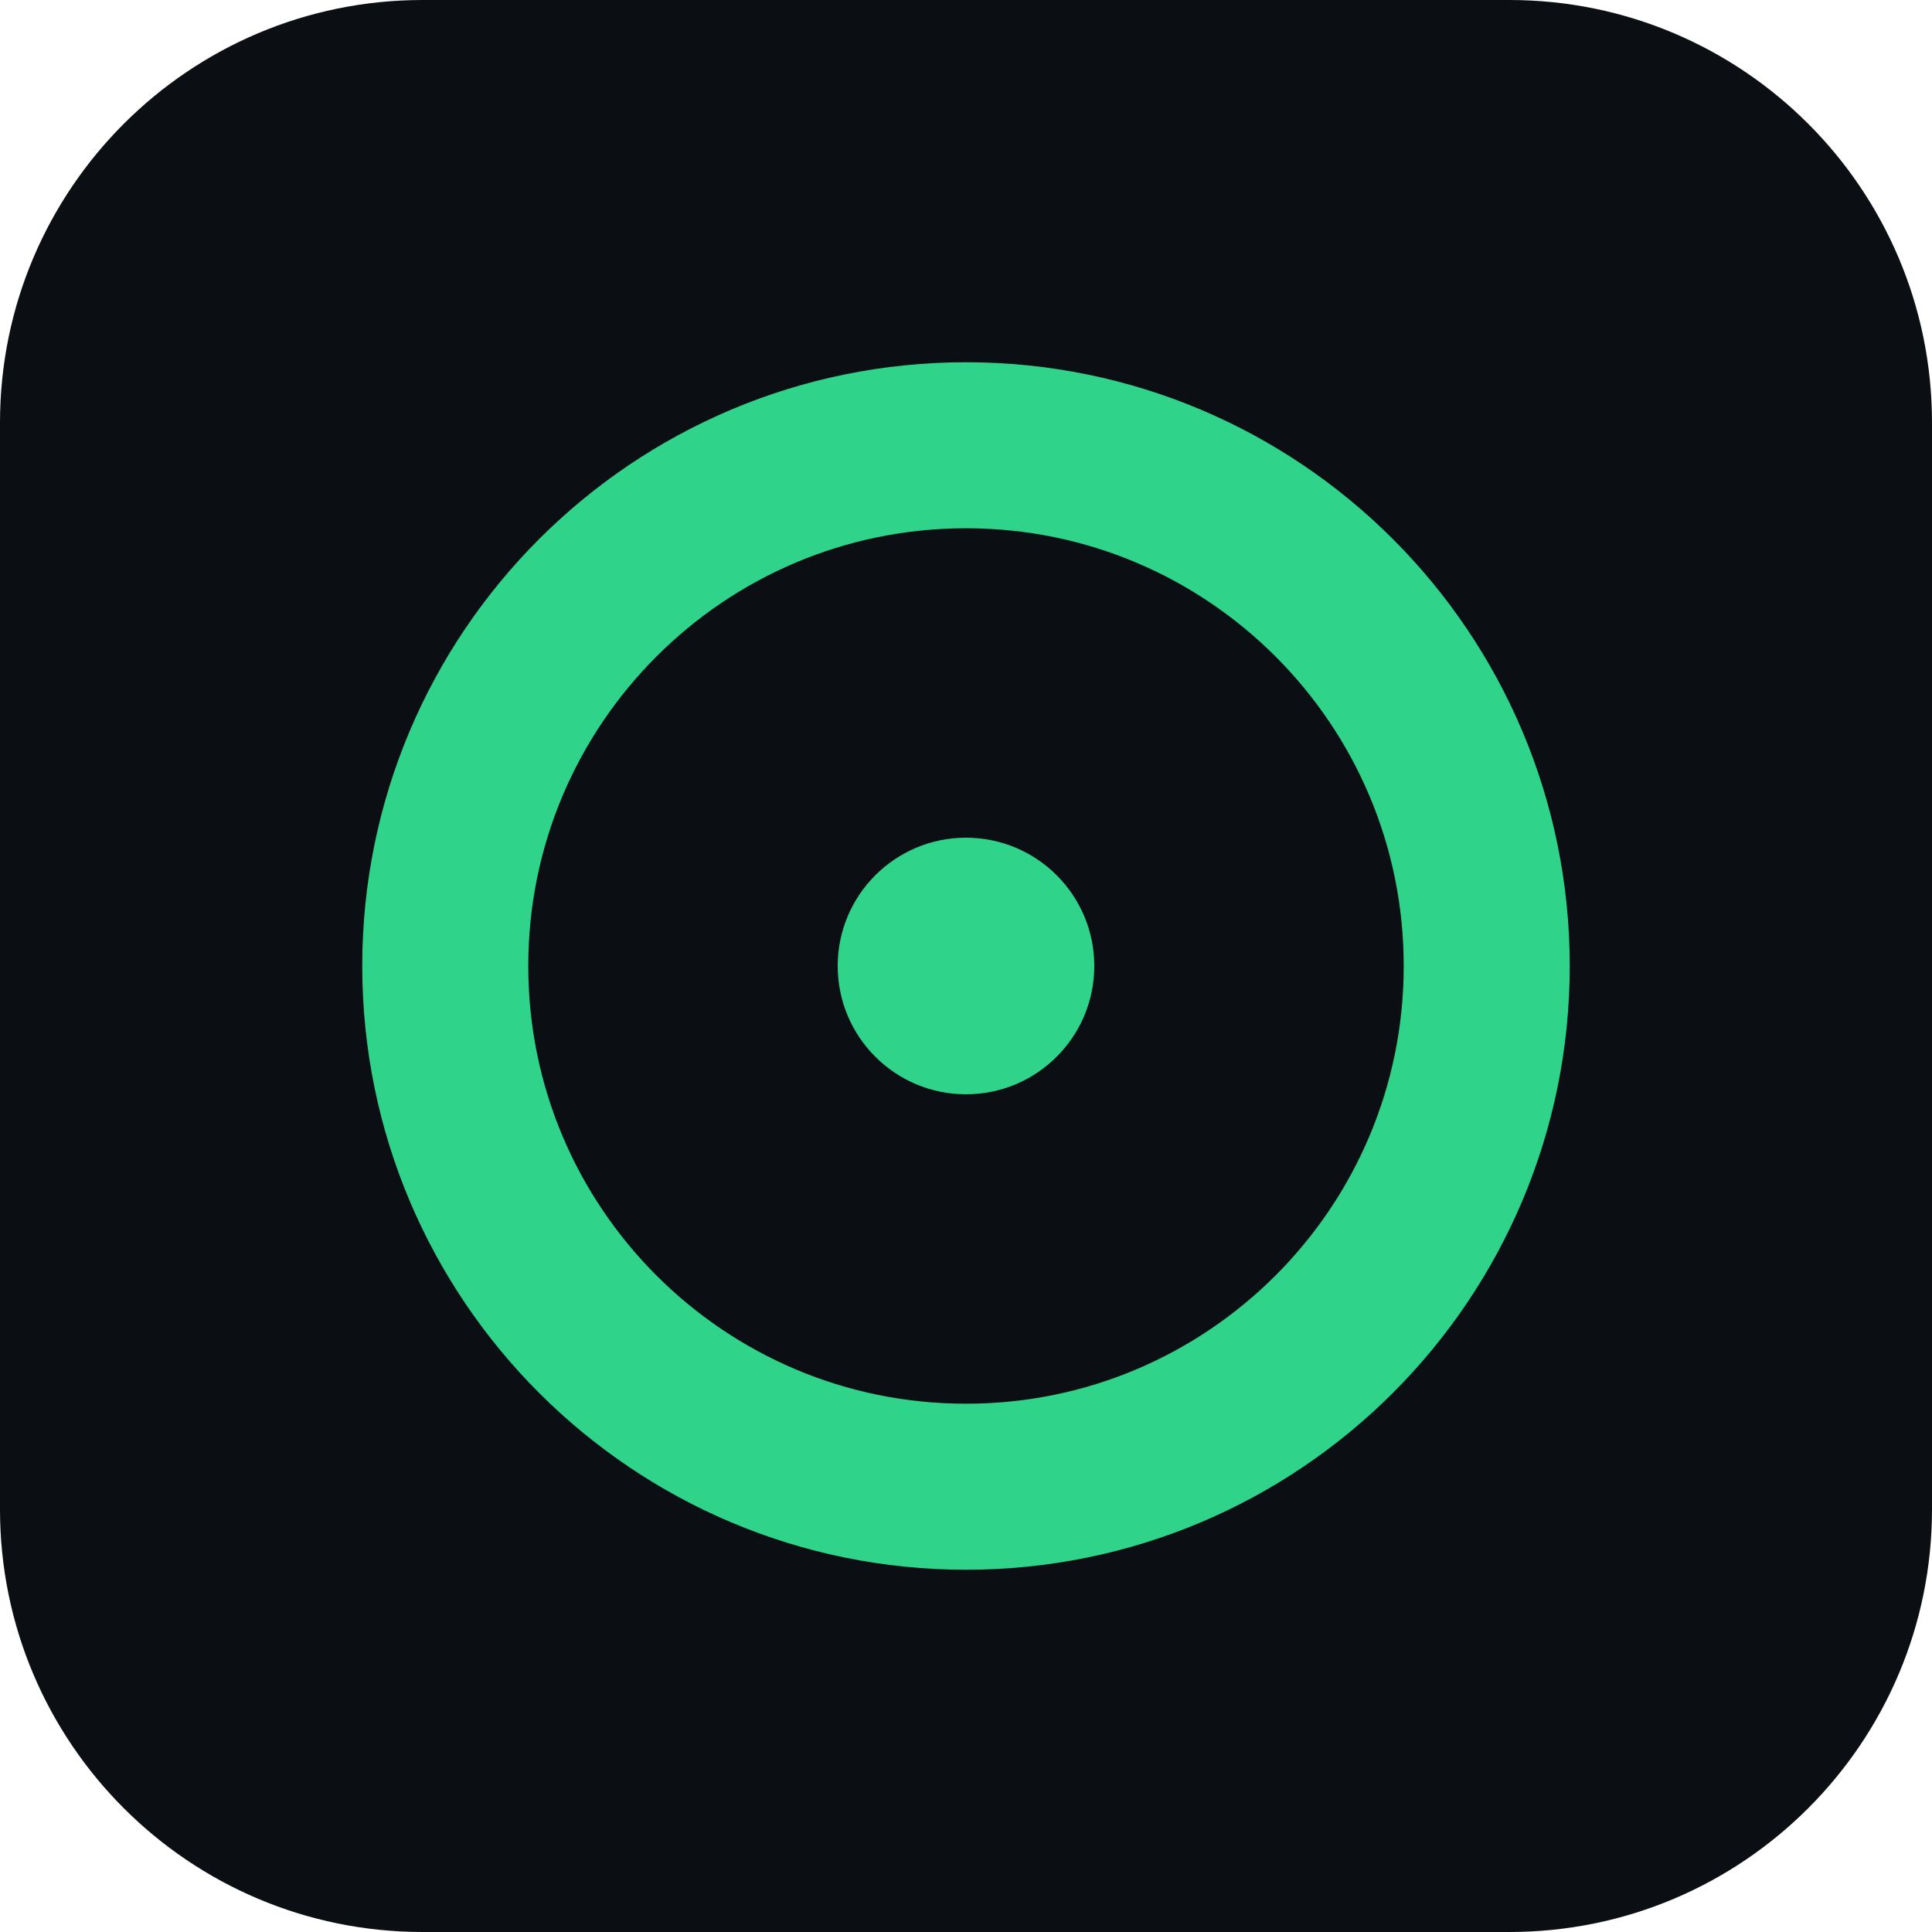
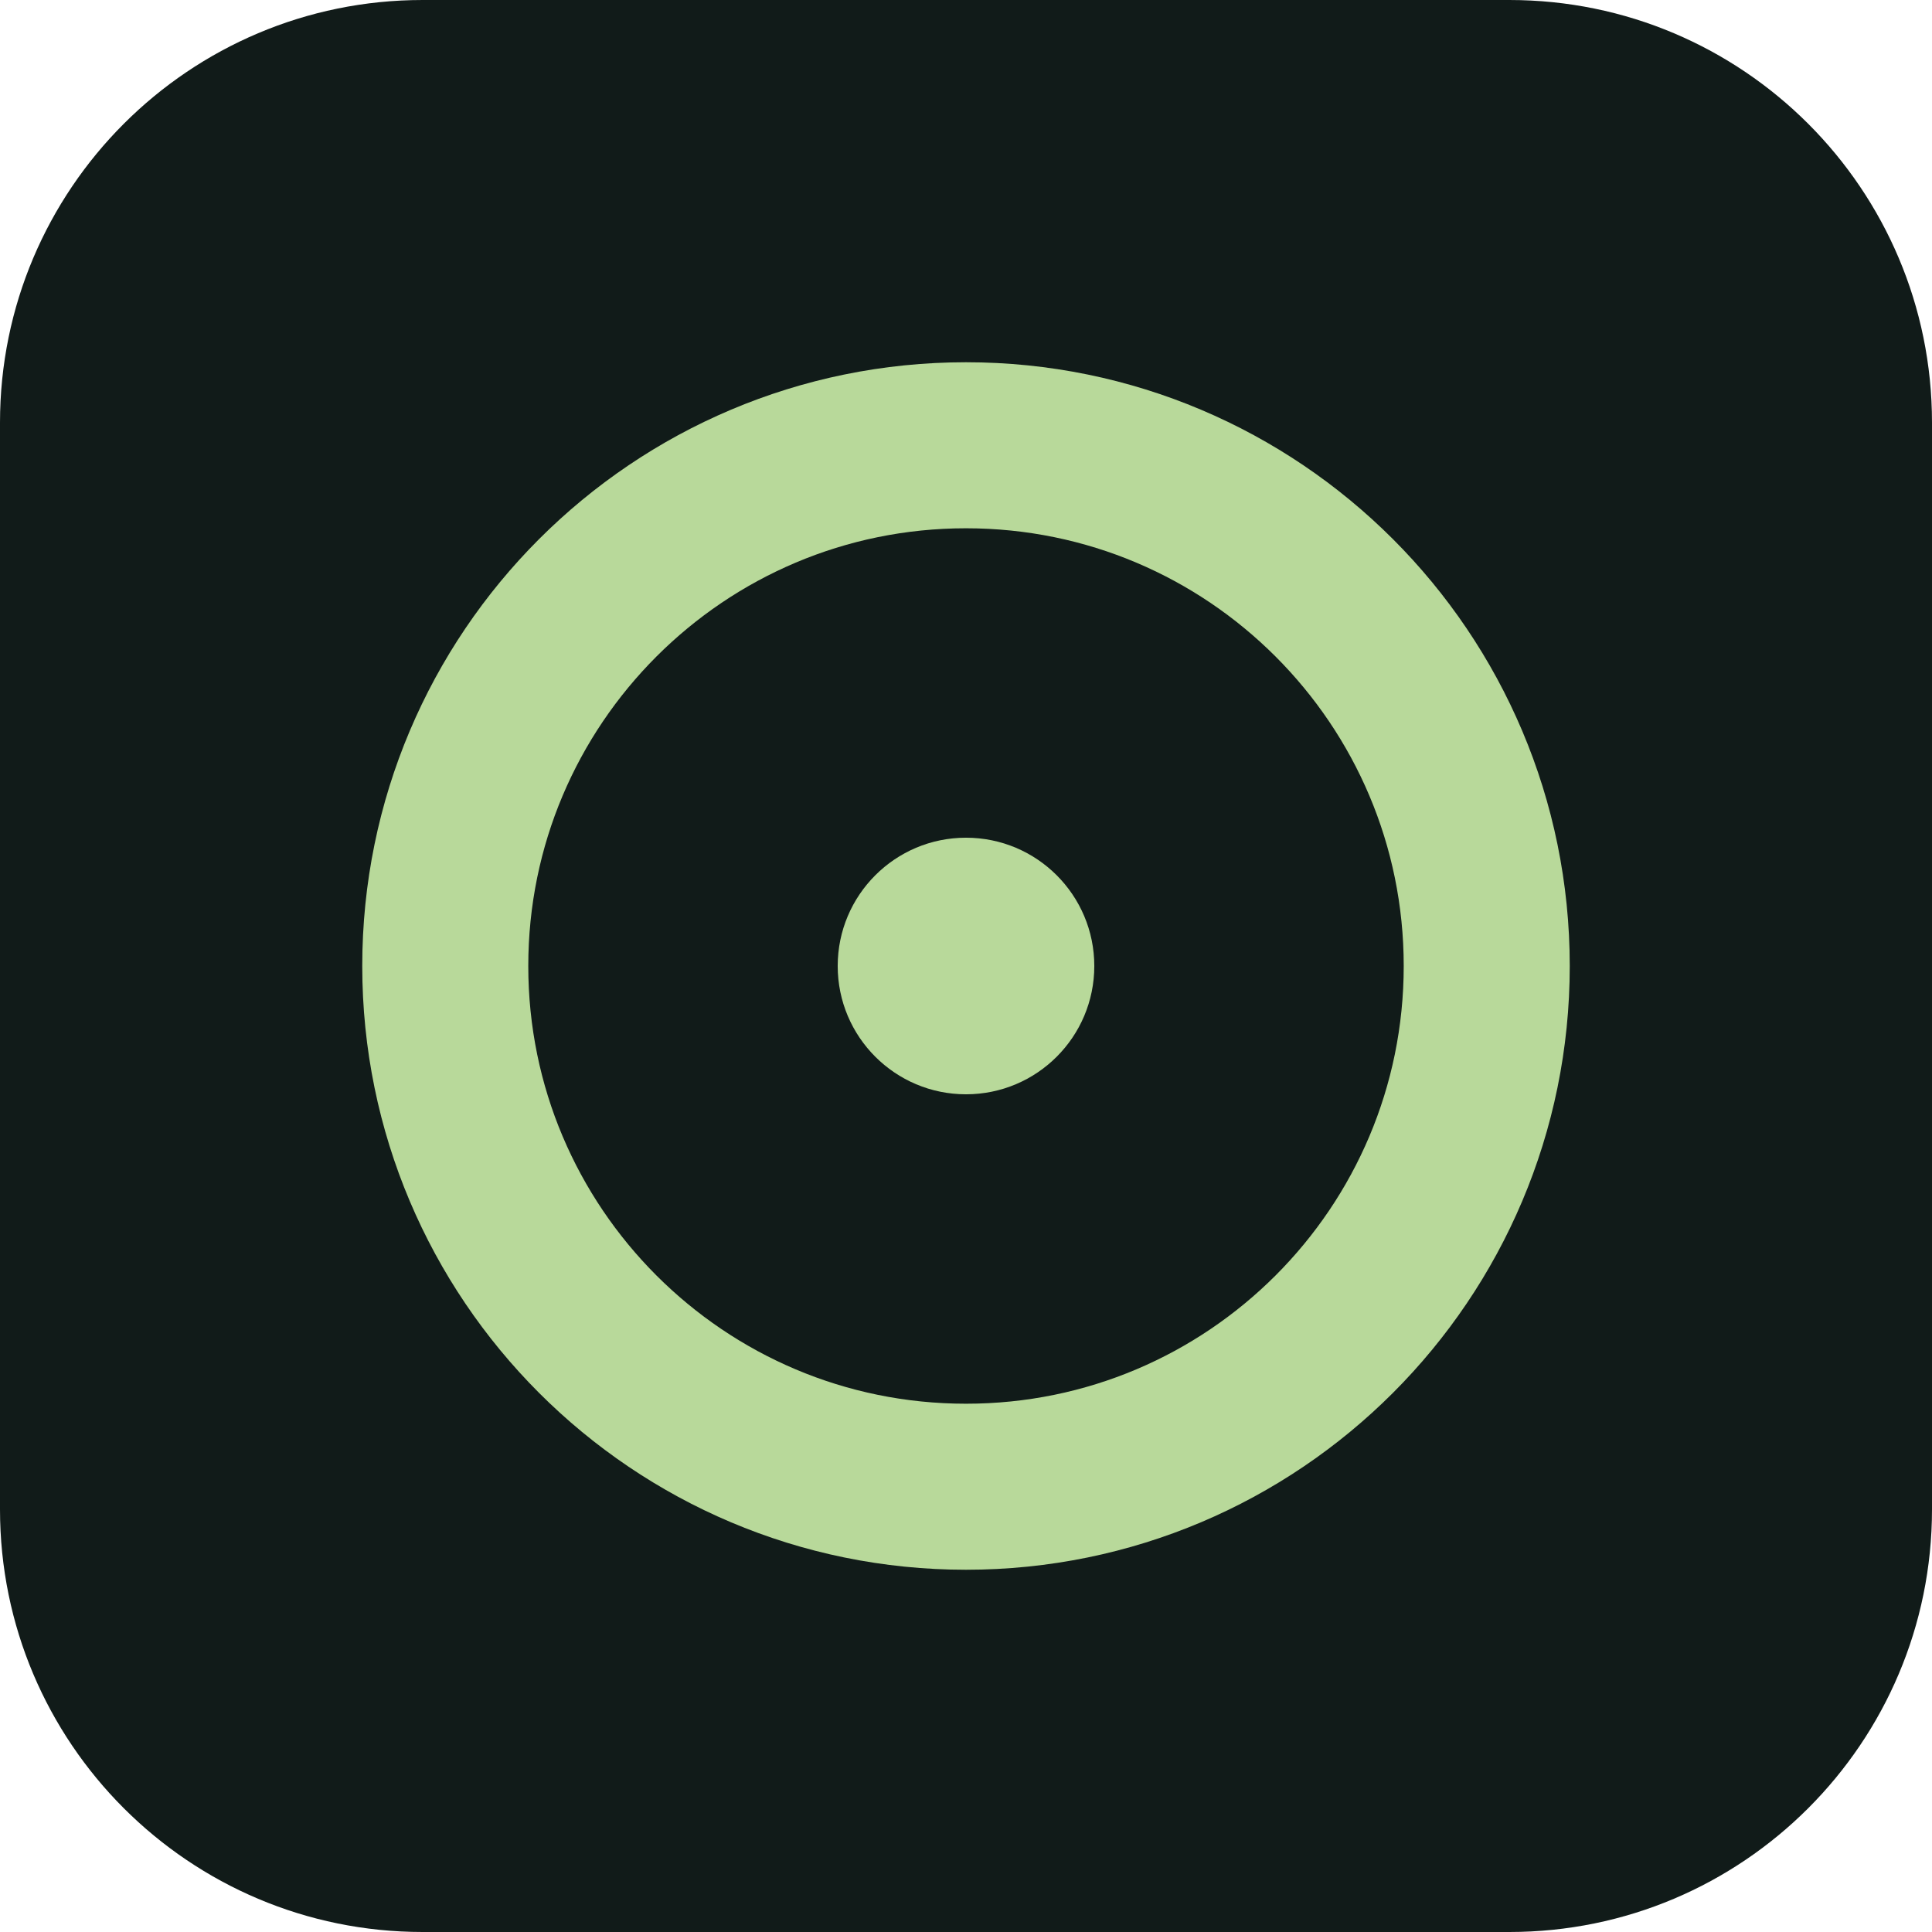
<svg xmlns="http://www.w3.org/2000/svg" viewBox="0 0 512 512">
-   <rect width="512" height="512" rx="112" fill="#0b0f14" />
-   <circle cx="256" cy="256" r="138" fill="none" stroke="#2fd38a" stroke-width="44" />
-   <circle cx="256" cy="256" r="34" fill="#2fd38a" />
+   <rect width="512" height="512" rx="112" fill="#111b19" />
+   <circle cx="256" cy="256" r="138" fill="none" stroke="#b8d99a" stroke-width="44" />
+   <circle cx="256" cy="256" r="34" fill="#b8d99a" />
</svg>
